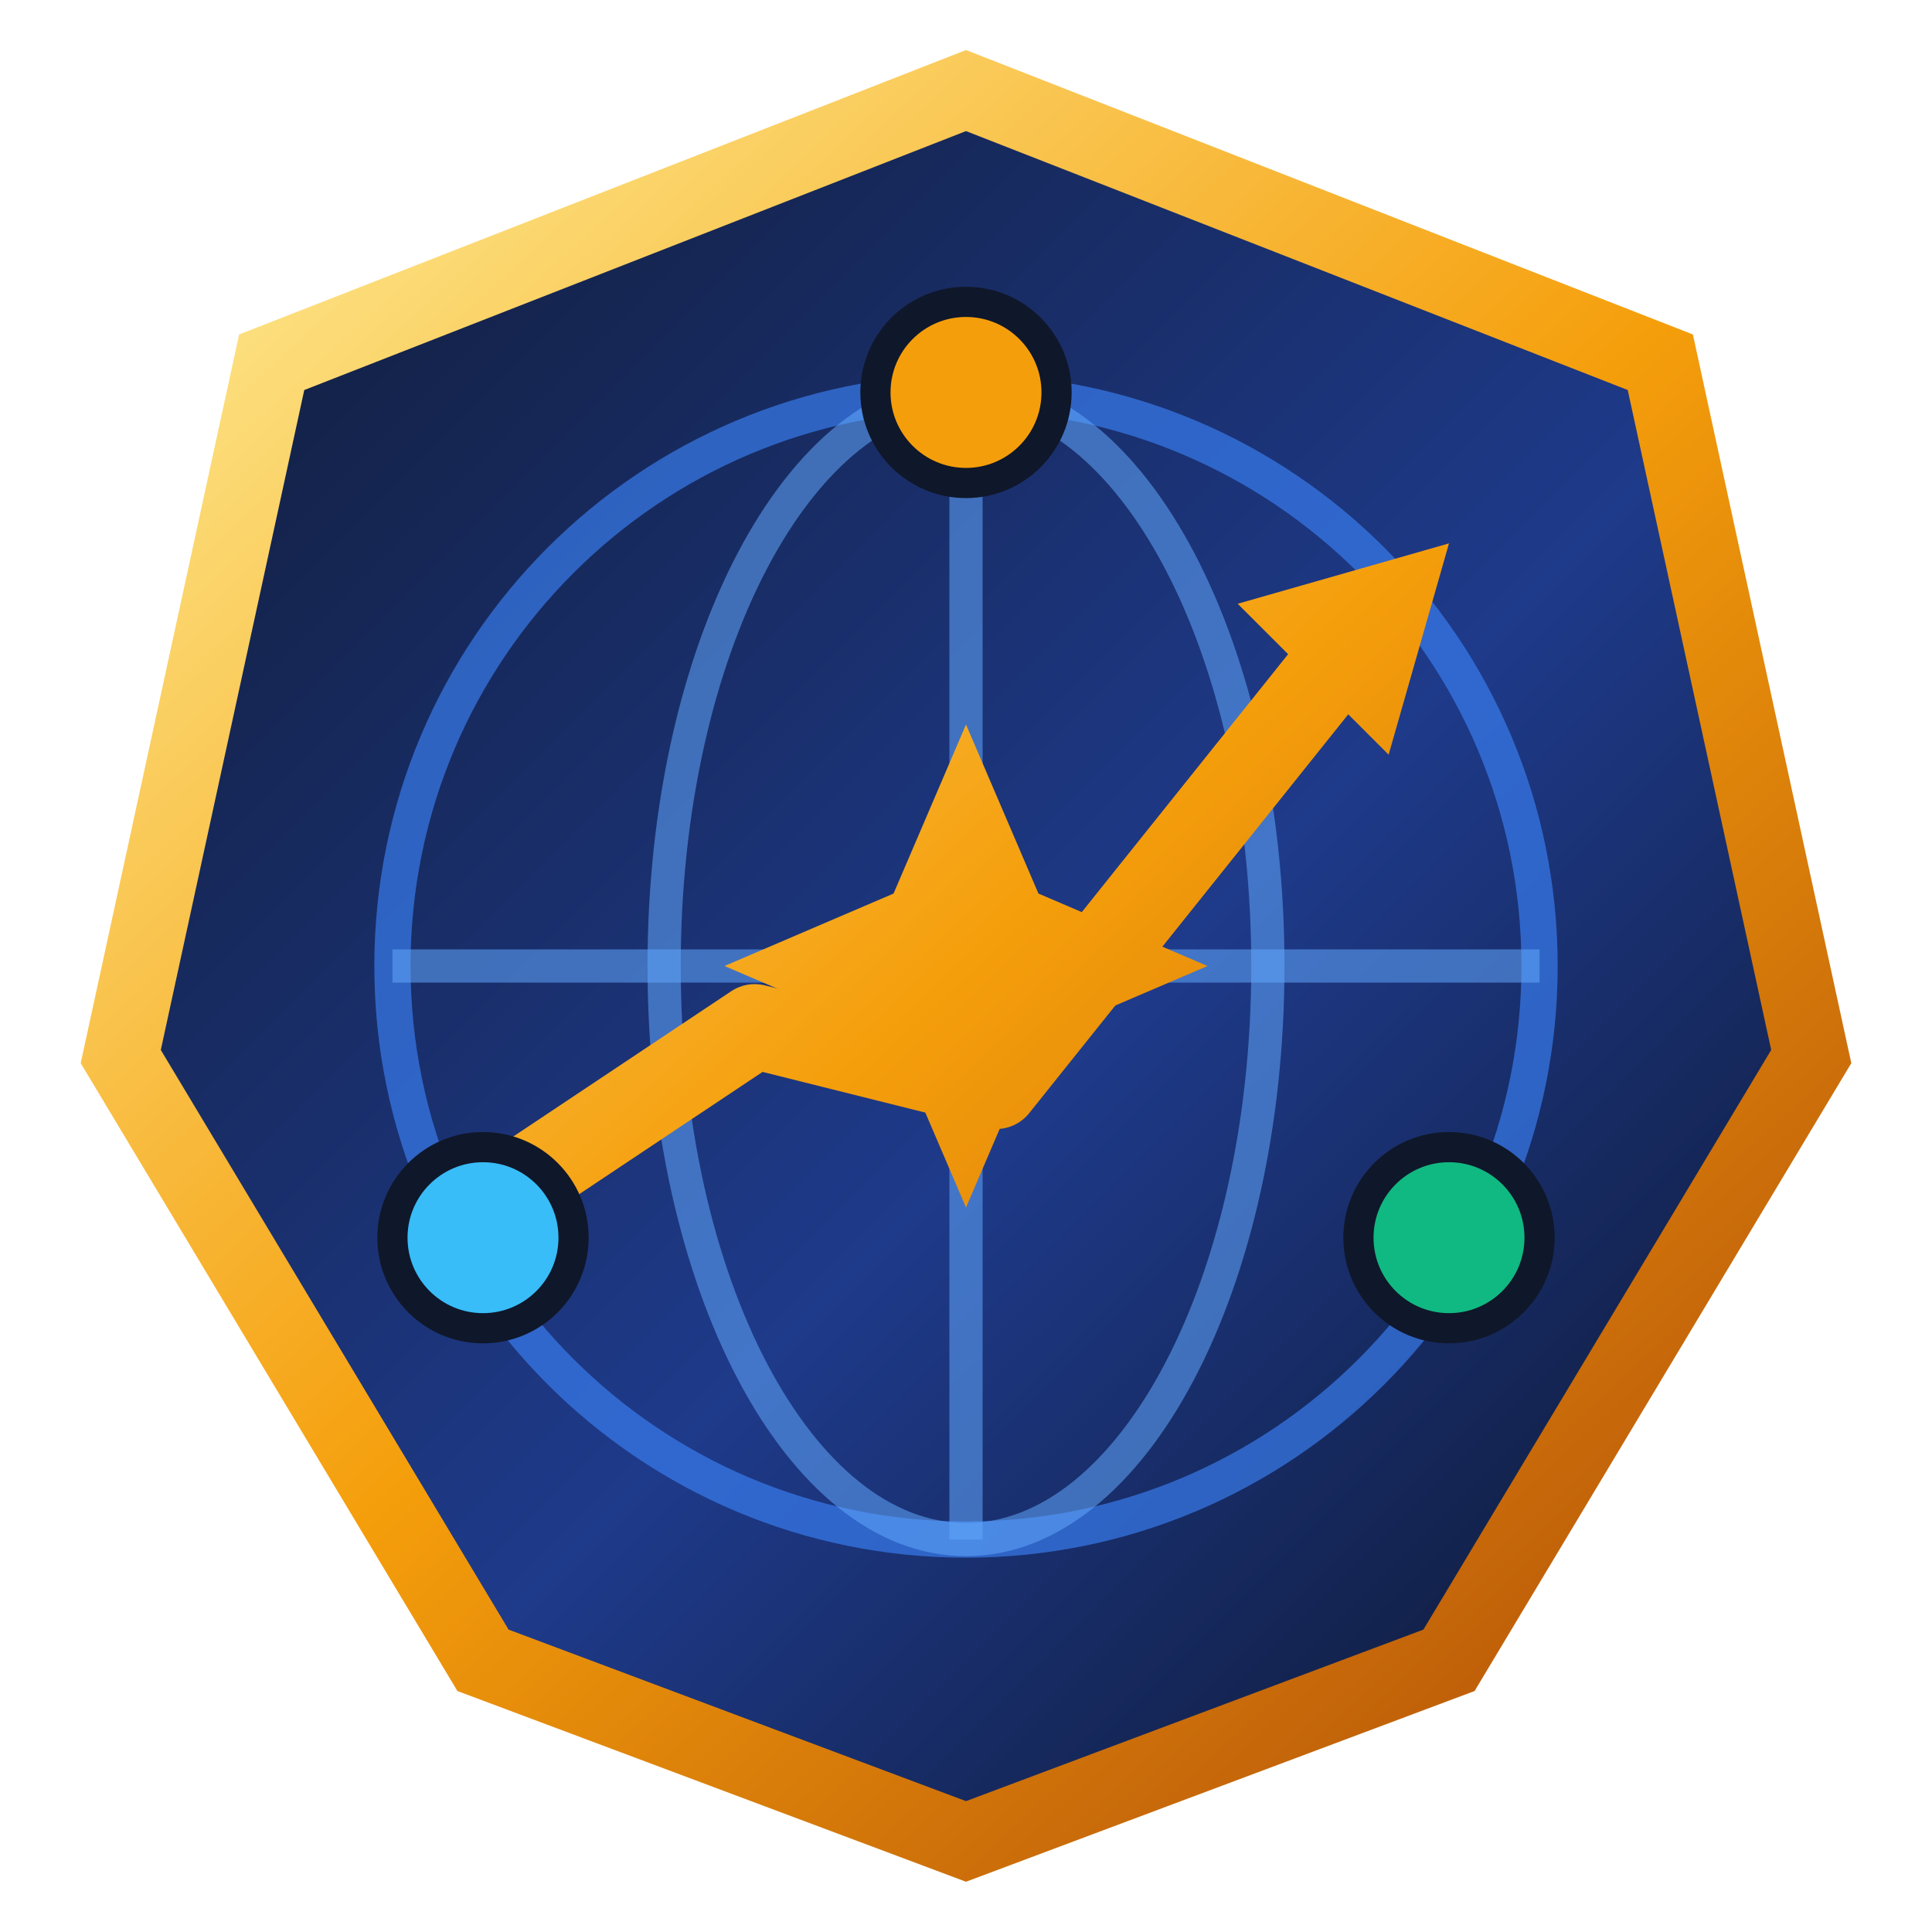
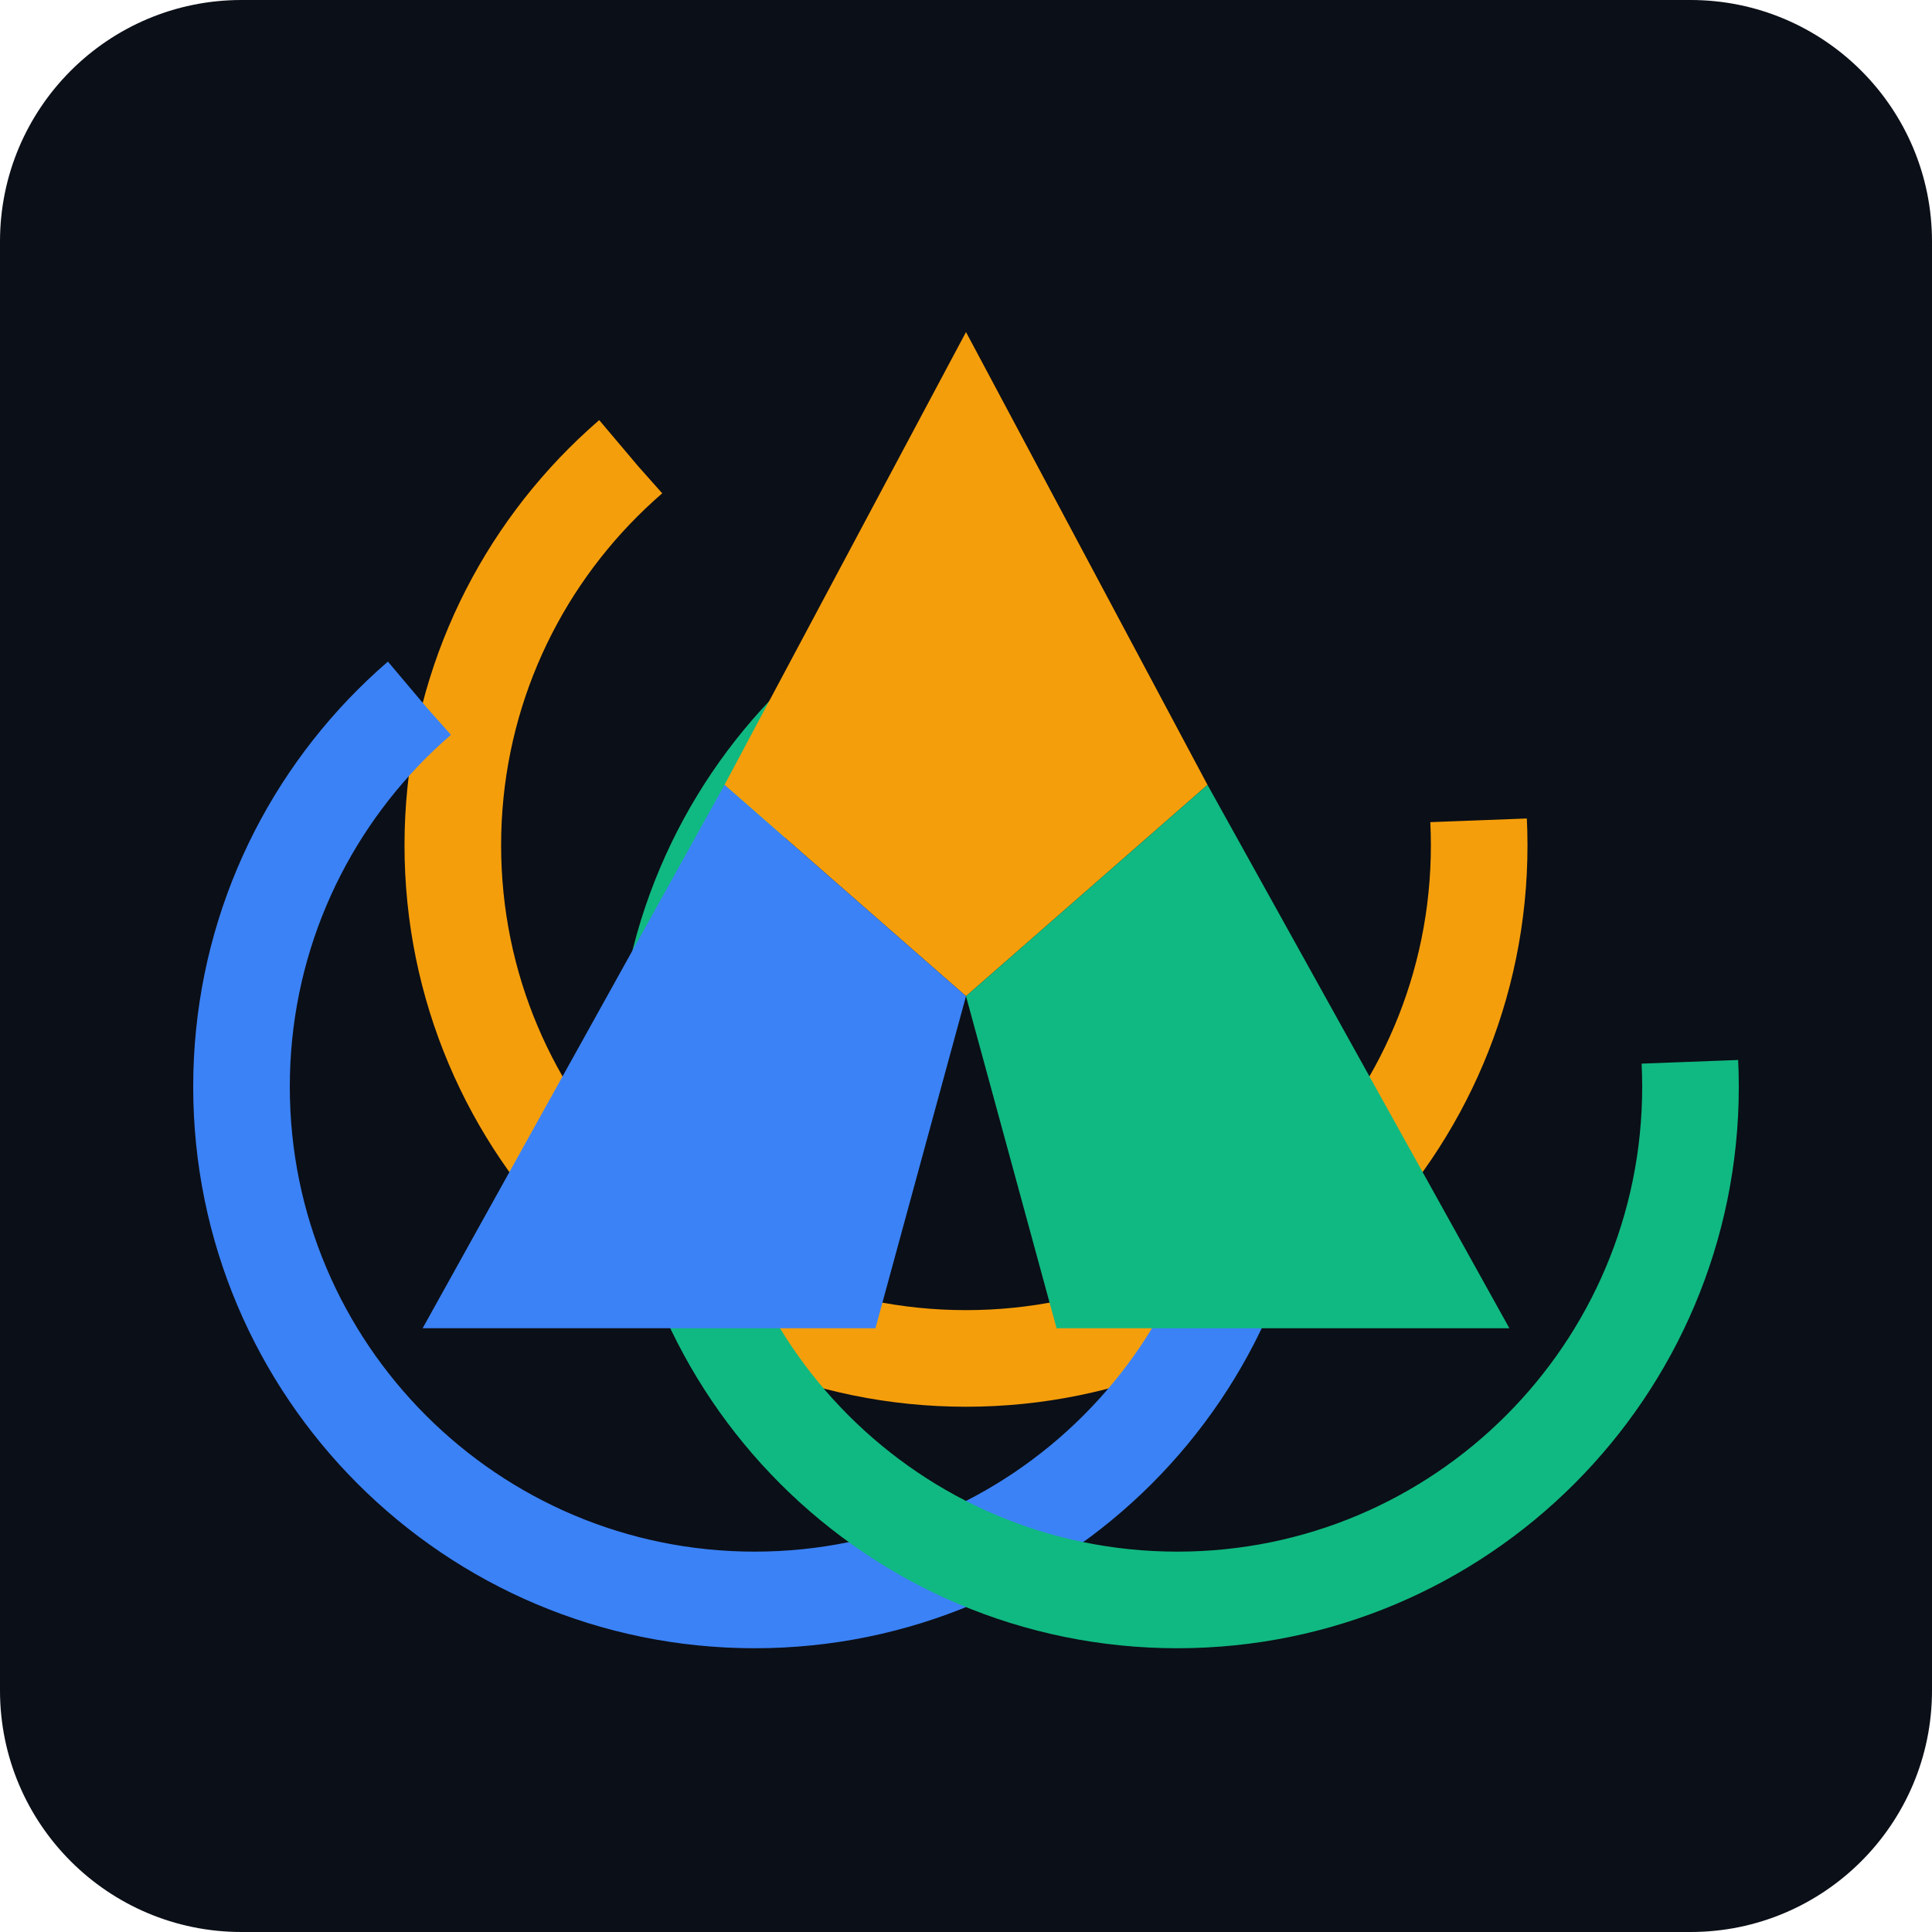
- <svg xmlns="http://www.w3.org/2000/svg" viewBox="0 0 64 64" fill="none">
-   <defs>
-     <linearGradient id="eqShieldGrad" x1="0" y1="0" x2="64" y2="64" gradientUnits="userSpaceOnUse">
-       <stop offset="0%" stop-color="#0f172a" />
-       <stop offset="55%" stop-color="#1e3a8a" />
-       <stop offset="100%" stop-color="#090d16" />
-     </linearGradient>
-     <linearGradient id="eqGoldGrad" x1="8" y1="6" x2="56" y2="58" gradientUnits="userSpaceOnUse">
-       <stop offset="0%" stop-color="#fde68a" />
-       <stop offset="50%" stop-color="#f59e0b" />
-       <stop offset="100%" stop-color="#b45309" />
-     </linearGradient>
-   </defs>
-   <polygon points="32,3 55,12 60,35 48,55 32,61 16,55 4,35 9,12" fill="url(#eqShieldGrad)" stroke="url(#eqGoldGrad)" stroke-width="2.5" />
-   <circle cx="32" cy="32" r="19" stroke="#3b82f6" stroke-width="1.2" stroke-opacity="0.65" />
-   <ellipse cx="32" cy="32" rx="10" ry="19" stroke="#60a5fa" stroke-width="1.1" stroke-opacity="0.55" />
-   <line x1="13" y1="32" x2="51" y2="32" stroke="#60a5fa" stroke-width="1.1" stroke-opacity="0.55" />
-   <line x1="32" y1="13" x2="32" y2="51" stroke="#60a5fa" stroke-width="1.1" stroke-opacity="0.55" />
-   <polyline points="16,40 25,34 33,36 45,21" fill="none" stroke="url(#eqGoldGrad)" stroke-width="2.8" stroke-linecap="round" stroke-linejoin="round" />
-   <polygon points="48,18 41,20 46,25" fill="url(#eqGoldGrad)" />
-   <circle cx="32" cy="13" r="3" fill="#f59e0b" stroke="#0f172a" stroke-width="1" />
-   <circle cx="16" cy="41" r="3" fill="#38bdf8" stroke="#0f172a" stroke-width="1" />
-   <circle cx="48" cy="41" r="3" fill="#10b981" stroke="#0f172a" stroke-width="1" />
-   <polygon points="32,24 34.4,29.6 40,32 34.4,34.4 32,40 29.6,34.4 24,32 29.6,29.6" fill="url(#eqGoldGrad)" />
+ <svg xmlns="http://www.w3.org/2000/svg" width="64" height="64" viewBox="0 0 64 64" fill="none">
+   <rect width="64" height="64" rx="8" fill="#0B0F17" />
+   <circle cx="32" cy="28" r="17" stroke="#F59E0B" stroke-width="3.2" stroke-dasharray="68 38" />
+   <circle cx="25" cy="36" r="17" stroke="#3B82F6" stroke-width="3.2" stroke-dasharray="68 38" />
+   <circle cx="39" cy="36" r="17" stroke="#10B981" stroke-width="3.2" stroke-dasharray="68 38" />
+   <polygon points="32,11 40,26 32,33 24,26" fill="#F59E0B" />
+   <polygon points="32,33 24,26 14,44 29,44" fill="#3B82F6" />
+   <polygon points="32,33 40,26 50,44 35,44" fill="#10B981" />
</svg>
